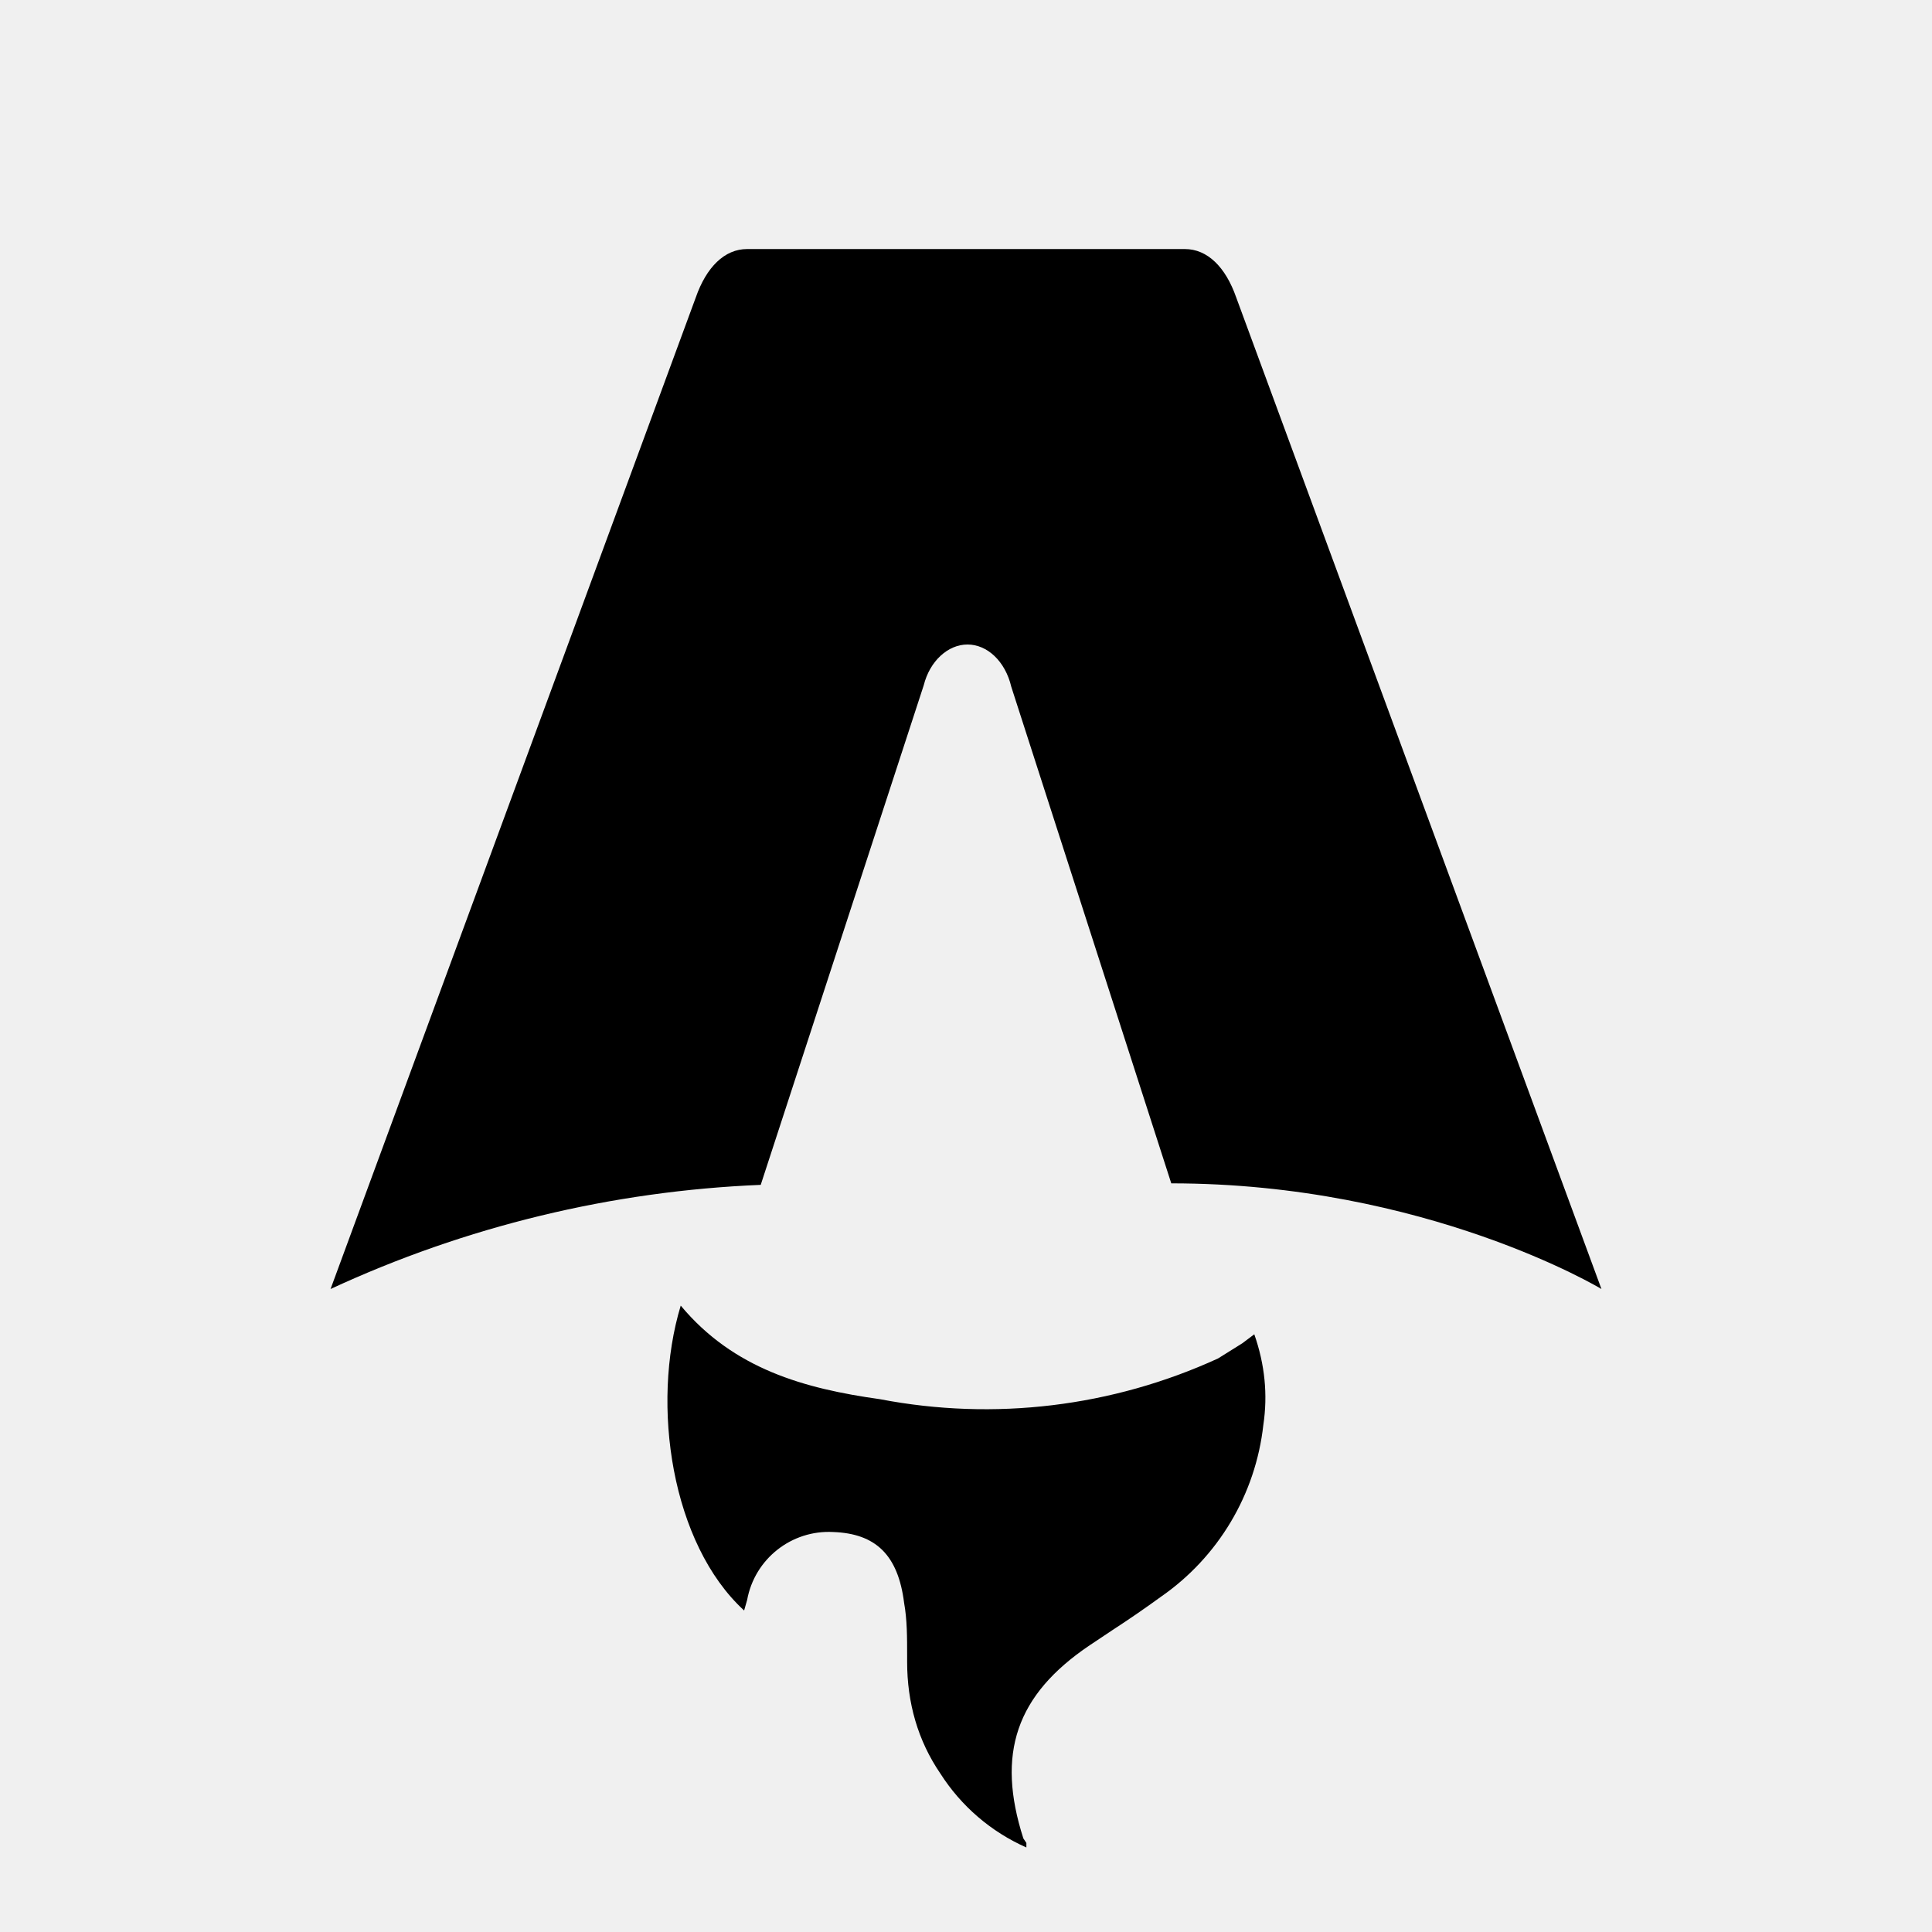
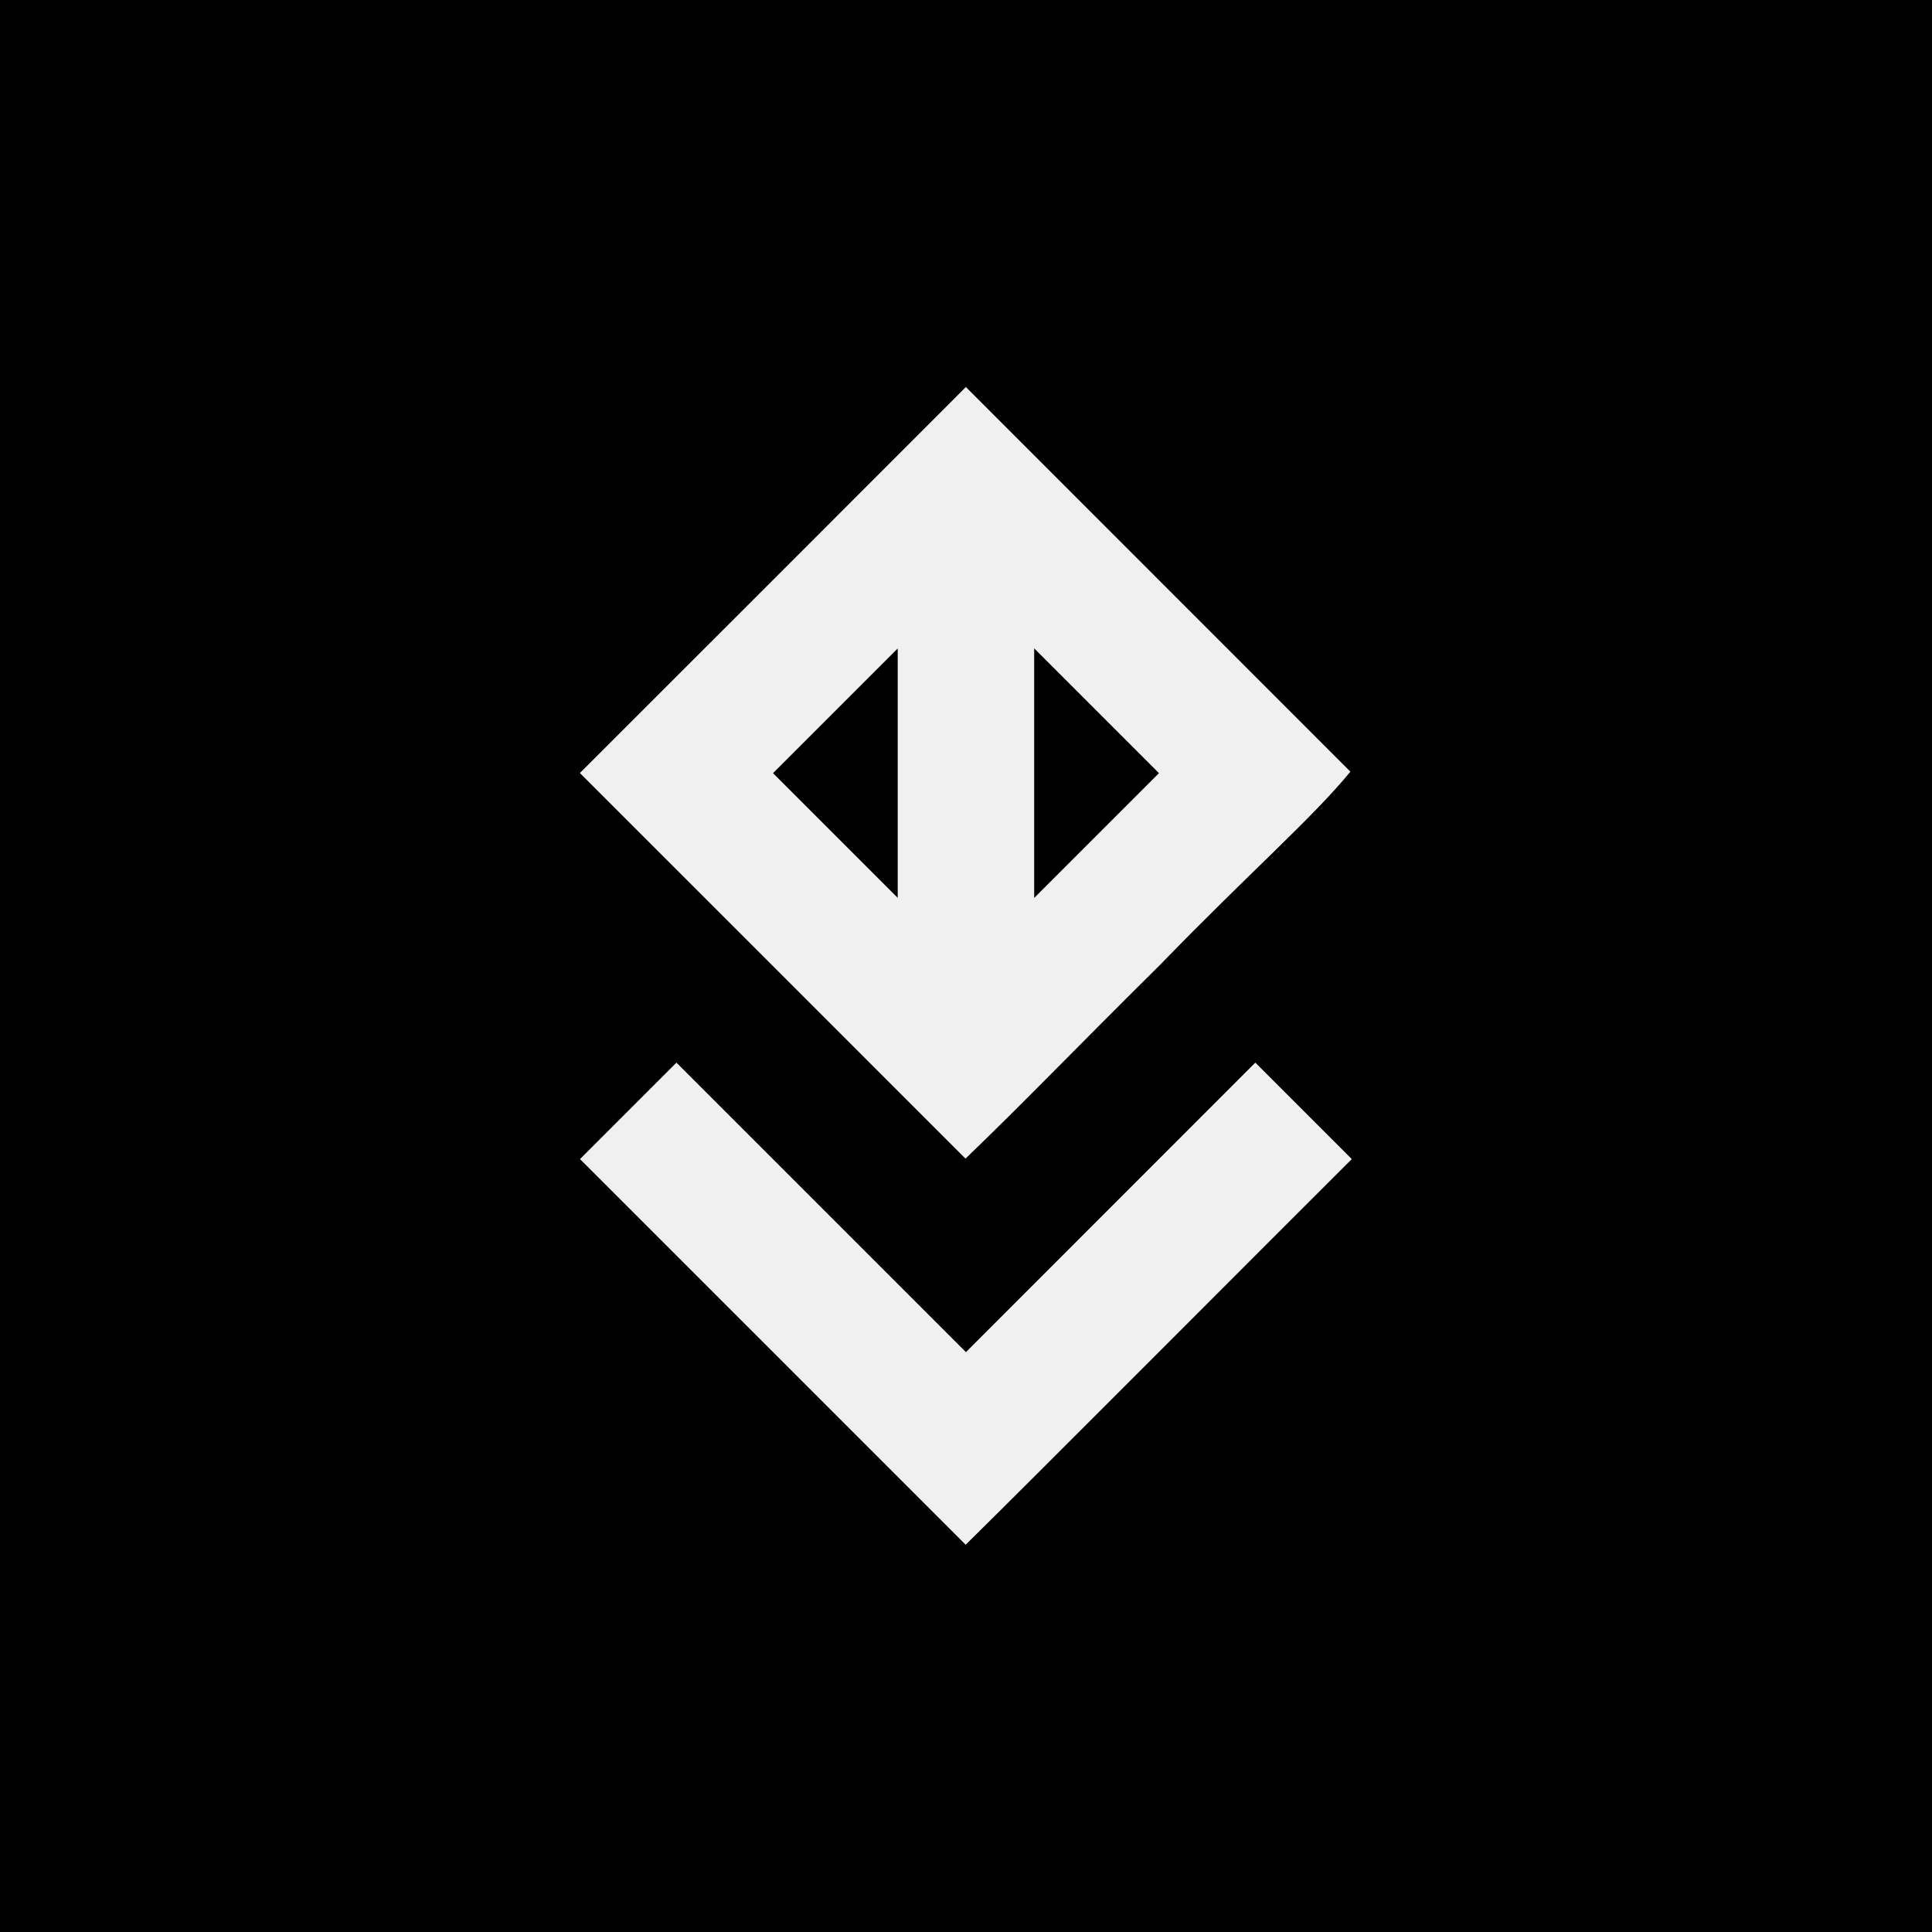
- <svg xmlns="http://www.w3.org/2000/svg" fill="none" viewBox="0 0 128 128">
-   <path d="M50.4 78.5a75.1 75.1 0 0 0-28.5 6.9l24.2-65.7c.7-2 1.9-3.2 3.4-3.2h29c1.5 0 2.7 1.2 3.4 3.2l24.2 65.7s-11.6-7-28.5-7L67 45.5c-.4-1.7-1.6-2.8-2.9-2.8-1.3 0-2.5 1.1-2.9 2.7L50.4 78.5Zm-1.1 28.2Zm-4.2-20.2c-2 6.6-.6 15.8 4.2 20.2a17.5 17.5 0 0 1 .2-.7 5.5 5.5 0 0 1 5.7-4.5c2.8.1 4.3 1.5 4.7 4.7.2 1.1.2 2.3.2 3.5v.4c0 2.7.7 5.2 2.2 7.4a13 13 0 0 0 5.7 4.9v-.3l-.2-.3c-1.8-5.6-.5-9.5 4.4-12.8l1.5-1a73 73 0 0 0 3.2-2.2 16 16 0 0 0 6.8-11.4c.3-2 .1-4-.6-6l-.8.6-1.6 1a37 37 0 0 1-22.4 2.7c-5-.7-9.7-2-13.2-6.2Z" />
+ <svg xmlns="http://www.w3.org/2000/svg" viewBox="0 0 169.05 169.05">
+   <g>
+     <polygon points="78.55 78.56 67.64 67.65 78.55 56.74 78.55 78.56" />
+     <polygon points="101.41 67.65 90.49 78.57 90.49 56.73 101.41 67.65" />
+     <path d="m0,0v169.05h169.05V0H0Zm84.52,33.87l33.64,33.65c-3.26,3.99-8.88,8.89-16.61,16.86-8.29,8.22-11.83,11.96-17.07,17-1.16-1.16-33.73-33.74-33.74-33.74,9.41-9.4,24.34-24.33,33.77-33.77Zm-.02,101.3c-6.12-6.12-27.64-27.65-33.75-33.75l8.44-8.44,25.33,25.33,25.32-25.33,8.44,8.44c-6.08,6.05-28.54,28.6-33.79,33.75Z" />
+   </g>
  <style>
-         path { fill: #000; }
+         /* Matches the header mark, which is a mask painted in --sys-color-on-srf:
+            the logo is ink, so it inverts with the tab's colour scheme. */
+         polygon, path { fill: #000; }
        @media (prefers-color-scheme: dark) {
-             path { fill: #FFF; }
+             polygon, path { fill: #FFF; }
        }
    </style>
</svg>
